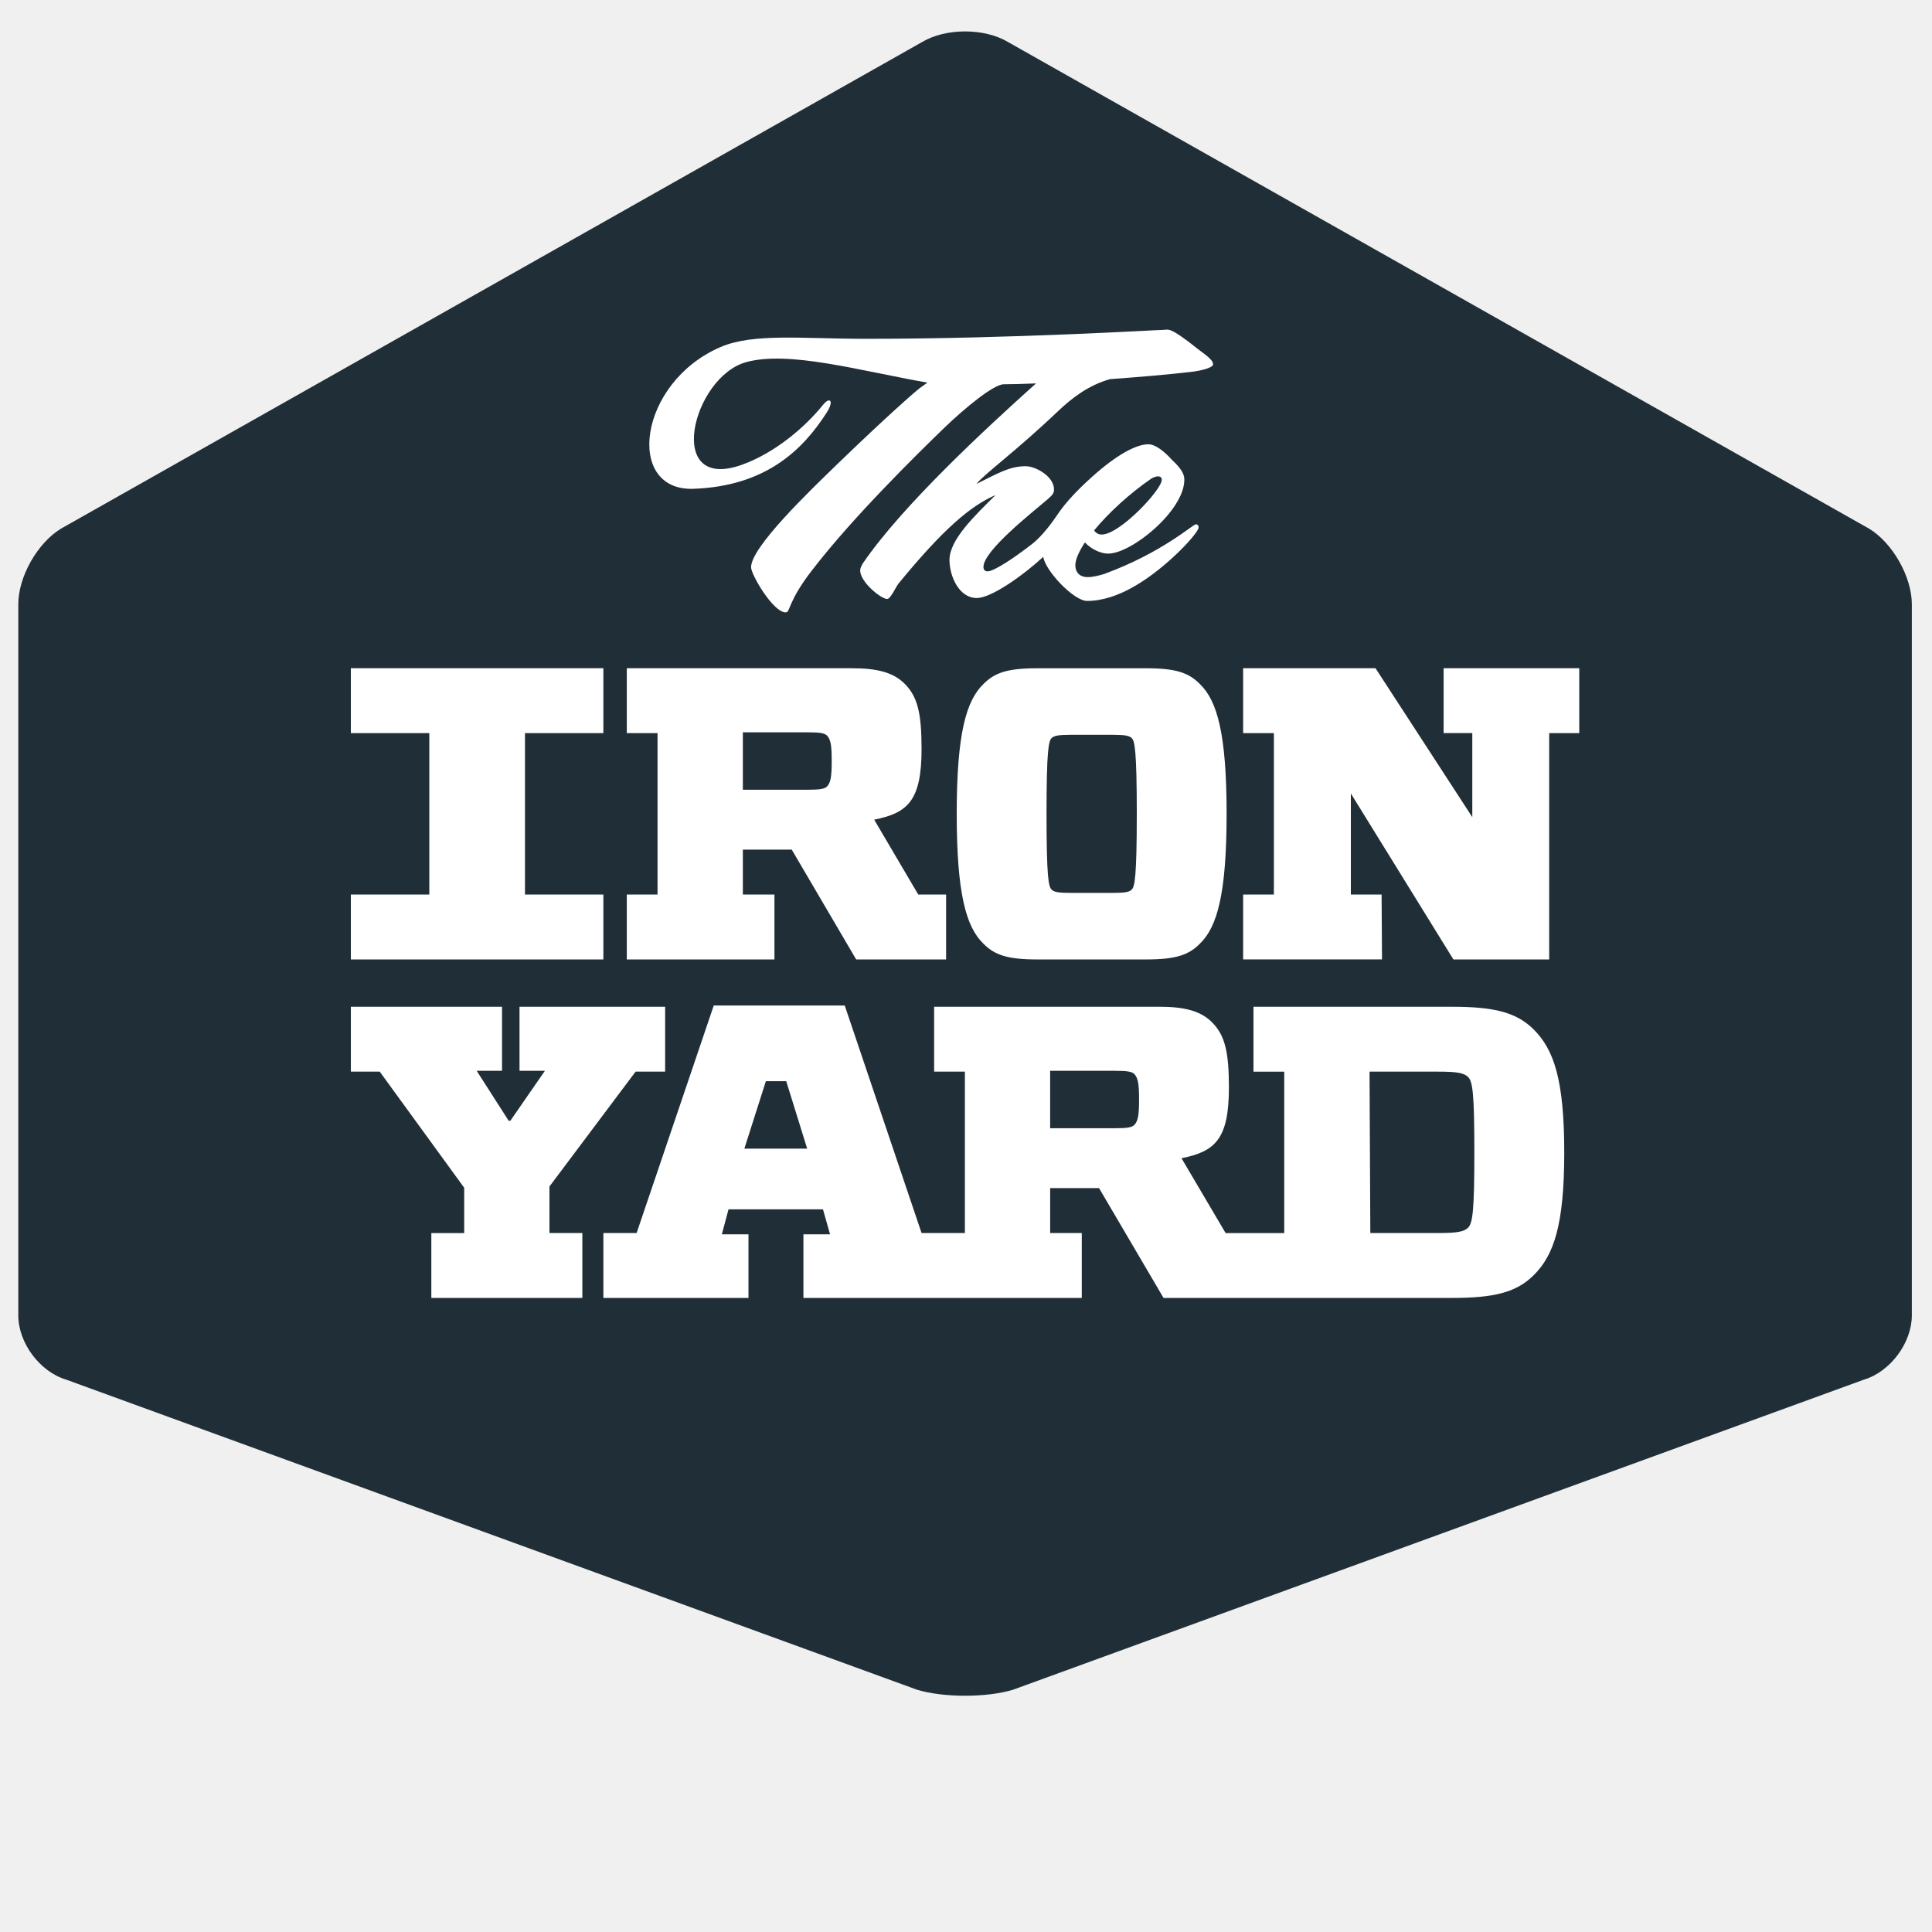
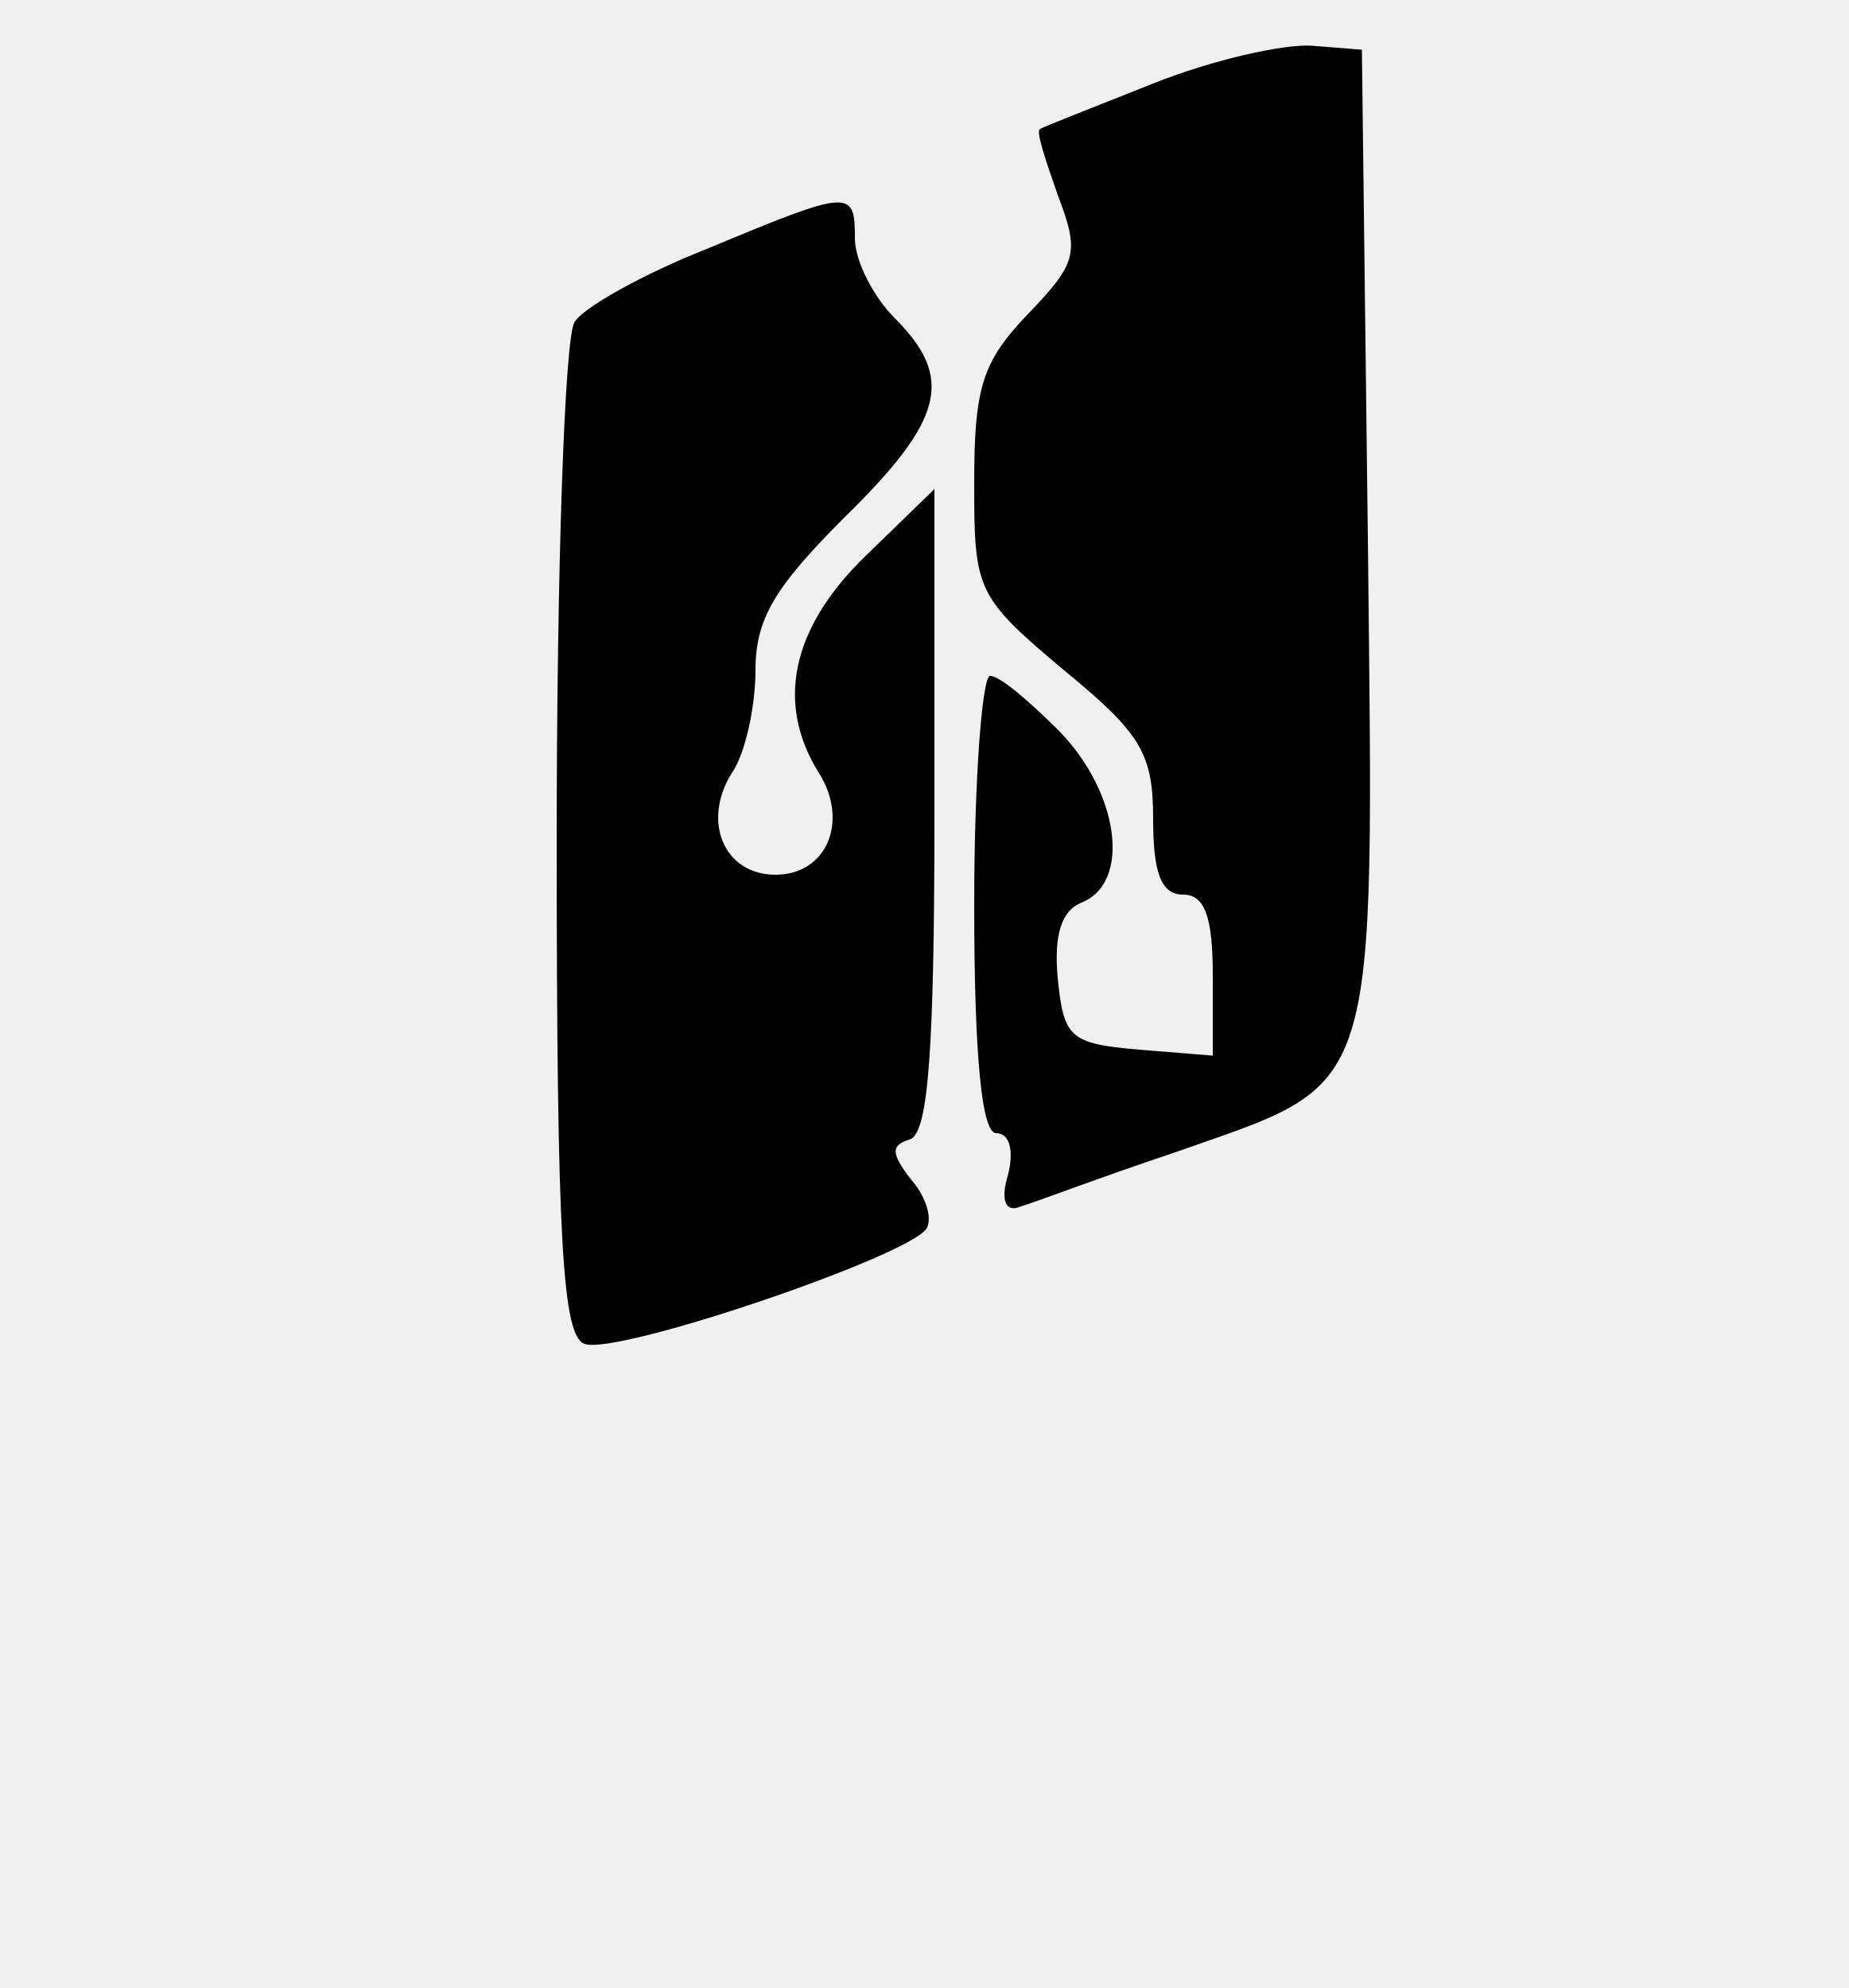
- <svg xmlns="http://www.w3.org/2000/svg" xmlns:xlink="http://www.w3.org/1999/xlink" version="1.1" id="Layer_1" x="0px" y="0px" width="100px" height="100px" viewBox="0 0 100 100" enable-background="new 0 0 100 100" xml:space="preserve">
-   <path fill="#FFFFFF" d="M94.654,28.13L52.072,4.065c-1.168-0.696-3.074-0.696-4.242,0L5.248,28.13  c-1.166,0.699-2.12,2.379-2.12,3.74v35.173c0,1.36,1.064,2.789,2.366,3.178l42.09,15.34c1.302,0.393,3.431,0.393,4.732,0  l42.092-15.34c1.301-0.389,2.366-1.817,2.366-3.178V31.87C96.774,30.509,95.818,28.829,94.654,28.13z" />
-   <g>
-     <polygon fill="#202F37" points="39.641,55.963 38.528,59.453 41.779,59.453 40.696,55.963  " />
-     <path fill="#202F37" d="M42.812,40.703c0.193-0.213,0.237-0.538,0.237-1.312c0-0.778-0.044-1.099-0.237-1.312   c-0.128-0.132-0.366-0.174-0.991-0.174H38.45v2.972h3.372C42.447,40.876,42.684,40.834,42.812,40.703z" />
-     <path fill="#202F37" d="M60.132,24.836c0-0.131-0.081-0.18-0.197-0.18c-0.114,0-0.264,0.069-0.346,0.118   c-1.101,0.754-2.202,1.758-2.959,2.68c0.131,0.197,0.312,0.214,0.394,0.214C57.962,27.667,60.132,25.348,60.132,24.836z" />
-     <path fill="#202F37" d="M57.59,38.033h-2.172c-0.646,0-0.858,0.046-0.99,0.173c-0.151,0.151-0.26,0.624-0.26,3.917   c0,3.316,0.108,3.769,0.26,3.919c0.132,0.132,0.345,0.174,0.99,0.174h2.172c0.646,0,0.859-0.042,0.991-0.174   c0.15-0.151,0.259-0.624,0.259-3.919c0-3.293-0.108-3.766-0.259-3.917C58.449,38.079,58.235,38.033,57.59,38.033z" />
-     <path fill="#202F37" d="M57.729,55.425h-3.374v2.972h3.374c0.625,0,0.861-0.045,0.989-0.174c0.194-0.212,0.24-0.537,0.24-1.312   s-0.046-1.099-0.24-1.315C58.591,55.468,58.354,55.425,57.729,55.425z" />
-     <path fill="#202F37" d="M74.437,55.468h-3.55l0.041,8.354h3.509c0.973,0,1.338-0.066,1.553-0.278   c0.237-0.24,0.322-0.883,0.322-3.897c0-3.037-0.085-3.66-0.322-3.9C75.774,55.532,75.409,55.468,74.437,55.468z" />
-     <path fill="#202F37" d="M96.736,27.358L52.171,2.173c-1.222-0.729-3.217-0.729-4.439,0L3.166,27.358   c-1.22,0.732-2.219,2.49-2.219,3.914v36.812c0,1.423,1.114,2.918,2.477,3.325l44.05,16.054c1.363,0.411,3.591,0.411,4.953,0   l44.052-16.054c1.361-0.407,2.477-1.902,2.477-3.325V31.272C98.955,29.849,97.954,28.09,96.736,27.358z M37.292,17.964   c1.698-0.732,4.251-0.427,7.506-0.427c7.663,0,15.128-0.465,15.459-0.465c0.212,0,0.262-0.194,1.741,0.99   c0.214,0.181,0.791,0.525,0.791,0.791c0,0.197-0.691,0.344-1.118,0.394c-1.203,0.14-2.717,0.269-4.214,0.377   c-1.141,0.318-2.005,1.007-2.702,1.666c-2.236,2.126-3.797,3.231-4.215,3.759c1.07-0.525,1.693-0.918,2.55-0.918   c0.511,0,1.465,0.525,1.465,1.201c0,0.197-0.067,0.279-0.347,0.525c-0.789,0.676-3.305,2.647-3.305,3.487   c0,0.167,0.098,0.229,0.215,0.229c0.328,0,1.348-0.675,2.301-1.414c0.554-0.427,1.126-1.237,1.294-1.493   c0.47-0.705,1.115-1.357,1.785-1.961c1.314-1.184,2.318-1.709,2.945-1.709c0.345,0,0.803,0.345,1.218,0.807   c0.589,0.542,0.639,0.823,0.639,1.034c0,1.581-2.713,3.818-3.945,3.818c-0.346,0-0.84-0.197-1.201-0.578   c-0.312,0.476-0.495,0.889-0.495,1.184c0,0.263,0.135,0.61,0.643,0.61c0.296,0,0.655-0.102,0.856-0.164   c3.007-1.105,4.585-2.568,4.737-2.568c0.129,0,0.144,0.102,0.144,0.164c0,0.181-0.656,0.938-1.331,1.548   c-1.201,1.099-2.827,2.253-4.438,2.253c-0.702,0-2.183-1.587-2.27-2.282c-1,0.921-2.669,2.131-3.441,2.131   c-0.935,0-1.414-1.151-1.414-1.971c0-1.036,1.268-2.253,2.384-3.356c-1.282,0.545-2.729,1.778-5.016,4.573   c-0.132,0.148-0.412,0.804-0.593,0.804c-0.312,0-1.398-0.873-1.398-1.479c0-0.082,0.05-0.23,0.148-0.377   c2.047-2.992,6.333-6.948,8.954-9.302c-0.666,0.029-1.253,0.045-1.673,0.045c-0.51,0-2.005,1.217-3.126,2.303   c-1.316,1.279-4.635,4.52-6.79,7.318c-1.284,1.657-1.119,2.185-1.366,2.185c-0.659,0-1.794-1.958-1.794-2.335   c0-1.037,2.977-3.897,4.474-5.347c2.516-2.431,3.963-3.697,4.259-3.927c0.133-0.098,0.396-0.282,0.396-0.282   c-3.483-0.61-7.173-1.673-9.385-1.06c-2.785,0.771-4.248,6.757-0.217,5.311c1.704-0.61,3.259-1.938,4.191-3.093   c0.361-0.45,0.591-0.226,0.202,0.384c-1.253,1.961-3.181,3.824-6.911,3.953C32.342,25.42,33.027,19.805,37.292,17.964z    M63.489,42.124c0,4.157-0.493,5.859-1.38,6.718c-0.578,0.584-1.227,0.819-2.797,0.819h-5.617c-1.57,0-2.217-0.235-2.796-0.819   c-0.887-0.859-1.379-2.561-1.379-6.718c0-4.156,0.492-5.855,1.379-6.715c0.58-0.584,1.226-0.82,2.796-0.82h5.617   c1.57,0,2.219,0.236,2.797,0.82C62.996,36.268,63.489,37.967,63.489,42.124z M32.443,46.302h1.591v-8.355h-1.591v-3.359h11.662   c1.291,0,2.132,0.217,2.712,0.794c0.67,0.669,0.883,1.509,0.883,3.382c0,2.674-0.71,3.316-2.453,3.661l2.282,3.877h1.441v3.358   h-4.655l-3.335-5.684H38.45v2.326h1.635v3.358h-7.642V46.302z M18.16,46.302h4.061v-8.355H18.16v-3.359h13.07v3.359h-4.058v8.355   h4.058v3.358H18.16V46.302z M30.142,67.181h-7.816v-3.358h1.701v-2.345l-4.372-6.01h-1.494v-3.359h7.824v3.316h-1.312l1.656,2.586   h0.086l1.789-2.586H26.89v-3.316h7.537v3.359h-1.529l-4.458,5.944v2.41h1.702V67.181z M79.394,65.994   c-0.904,0.906-2.069,1.187-4.242,1.187h-8.479h-1.782h-4.666l-3.339-5.685h-2.53v2.326h1.637v3.358H48.97h-0.621h-6.764v-3.293   h1.378l-0.366-1.292h-4.889l-0.345,1.292h1.378v3.293H31.23v-3.358h1.721l3.993-11.778h6.779L47.7,63.822h0.649h0.621h0.972v-8.354   h-1.592v-3.359h11.665c1.289,0,2.13,0.216,2.712,0.797c0.668,0.669,0.881,1.506,0.881,3.383c0,2.666-0.71,3.316-2.454,3.66   l2.283,3.874h1.455h1.58v-8.354h-1.592v-3.359h10.272c2.173,0,3.338,0.279,4.242,1.185c1.03,1.034,1.571,2.585,1.571,6.354   C80.965,63.412,80.424,64.964,79.394,65.994z M81.741,37.947h-1.555v11.713h-4.958l-5.308-8.59v5.231h1.591l0.021,3.358h-7.188   v-3.358h1.592v-8.355h-1.592v-3.359h6.852l5.01,7.708v-4.35h-1.485v-3.359h7.021V37.947z" />
-   </g>
-   <g>
-     <defs>
-       <path id="SVGID_1_" d="M87.664,39.389L57.927,22.582c-0.814-0.486-2.147-0.486-2.961,0L25.229,39.389    c-0.814,0.487-1.479,1.662-1.479,2.611v24.562c0,0.949,0.742,1.947,1.652,2.219l29.393,10.712c0.909,0.274,2.396,0.274,3.306,0    l29.392-10.712c0.91-0.271,1.653-1.27,1.653-2.219V42C89.145,41.05,88.479,39.876,87.664,39.389z" />
-     </defs>
-     <clipPath id="SVGID_2_">
-       <use xlink:href="#SVGID_1_" overflow="visible" />
-     </clipPath>
+ <svg xmlns="http://www.w3.org/2000/svg" version="1.0" width="93pt" height="100pt" viewBox="0 0 93 100" preserveAspectRatio="xMidYMid meet">
+   <g transform="translate(0,100) scale(0.1,-0.1)" fill="#000000" stroke="none">
+     <path d="M580 958 c-30 -12 -56 -22 -57 -23 -2 -1 3 -16 9 -33 11 -29 10 -34 -15 -60 -23 -24 -27 -37 -27 -85 0 -54 1 -57 45 -94 39 -32 45 -42 45 -75 0 -27 4 -38 15 -38 11 0 15 -11 15 -41 l0 -40 -37 3 c-35 3 -38 6 -41 36 -2 22 2 34 12 38 25 10 19 55 -11 86 -15 15 -30 28 -35 28 -4 0 -8 -52 -8 -115 0 -78 4 -115 11 -115 7 0 9 -9 6 -21 -4 -13 -1 -19 6 -16 7 2 41 15 77 27 105 37 101 23 98 309 l-3 246 -25 2 c-14 1 -50 -7 -80 -19z" />
+     <path d="M356 875 c-33 -13 -63 -30 -67 -37 -5 -7 -9 -125 -9 -261 0 -203 3 -249 14 -253 16 -6 163 44 172 58 3 5 0 16 -8 25 -10 13 -10 17 0 20 9 4 12 46 12 166 l0 161 -35 -34 c-37 -36 -45 -74 -23 -109 15 -24 4 -51 -22 -51 -26 0 -37 27 -22 51 7 10 12 34 12 52 0 26 10 42 45 77 50 49 55 70 25 100 -11 11 -20 29 -20 40 0 25 -2 25 -74 -5z" />
  </g>
</svg>
